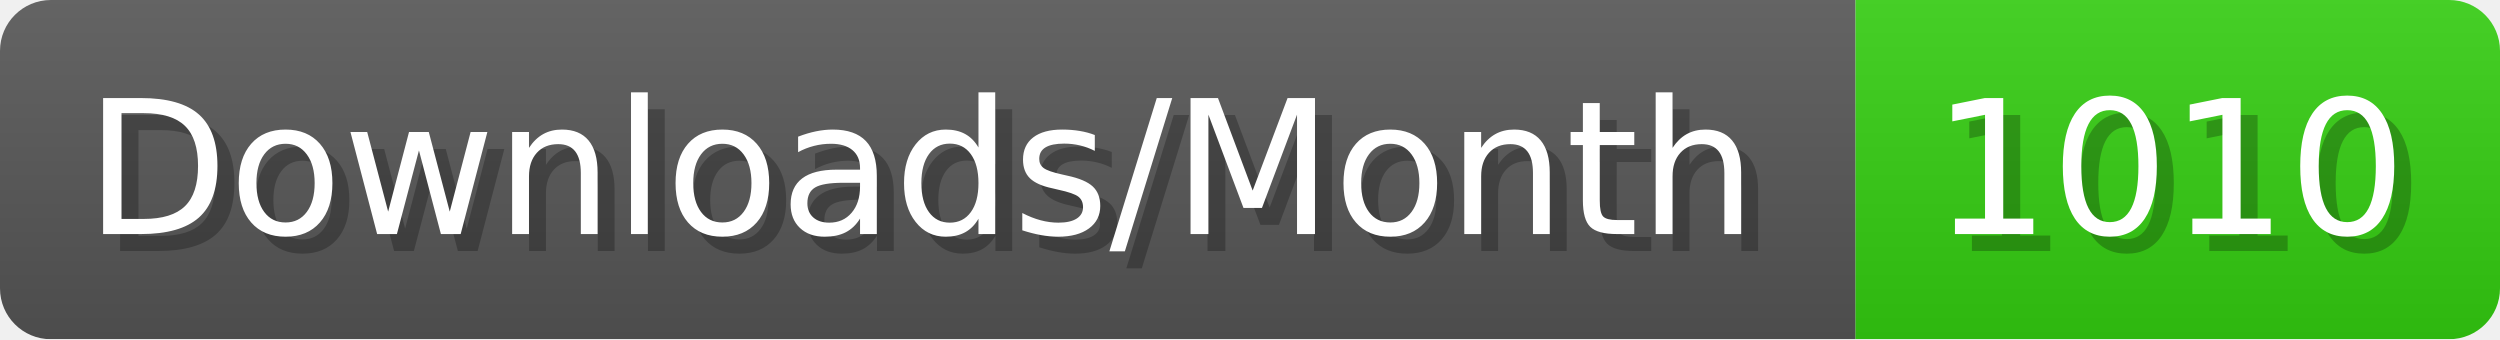
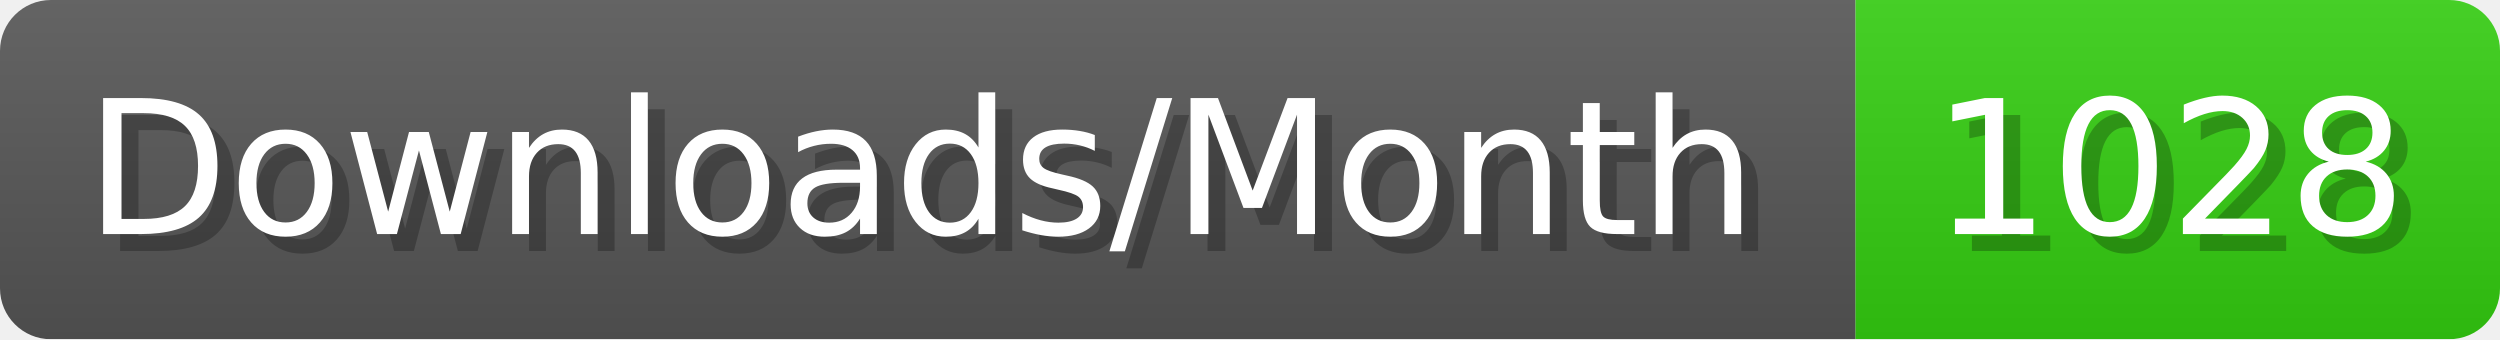
- <svg xmlns="http://www.w3.org/2000/svg" width="147.4" height="20" viewBox="0 0 1474 200" role="img" aria-label="Downloads/Month: 1010">
+ <svg xmlns="http://www.w3.org/2000/svg" width="147.4" height="20" viewBox="0 0 1474 200" role="img" aria-label="Downloads/Month: 1028">
  <linearGradient id="YlXUI" x2="0" y2="100%">
    <stop offset="0" stop-opacity=".1" stop-color="#EEE" />
    <stop offset="1" stop-opacity=".1" />
  </linearGradient>
  <mask id="JHhop">
    <rect width="1474" height="200" rx="30" fill="#FFF" />
  </mask>
  <g mask="url(#JHhop)">
    <rect width="1094" height="200" fill="#555" />
    <rect width="380" height="200" fill="#3C1" x="1094" />
    <rect width="1474" height="200" fill="url(#YlXUI)" />
  </g>
  <g aria-hidden="true" fill="#fff" text-anchor="start" font-family="Verdana,DejaVu Sans,sans-serif" font-size="110">
    <text x="60" y="148" textLength="994" fill="#000" opacity="0.25">Downloads/Month</text>
    <text x="50" y="138" textLength="994">Downloads/Month</text>
-     <text x="1149" y="148" textLength="280" fill="#000" opacity="0.25">1010</text>
-     <text x="1139" y="138" textLength="280">1010</text>
+     <text x="1149" y="148" textLength="280" fill="#000" opacity="0.25">1028</text>
+     <text x="1139" y="138" textLength="280">1028</text>
  </g>
</svg>
